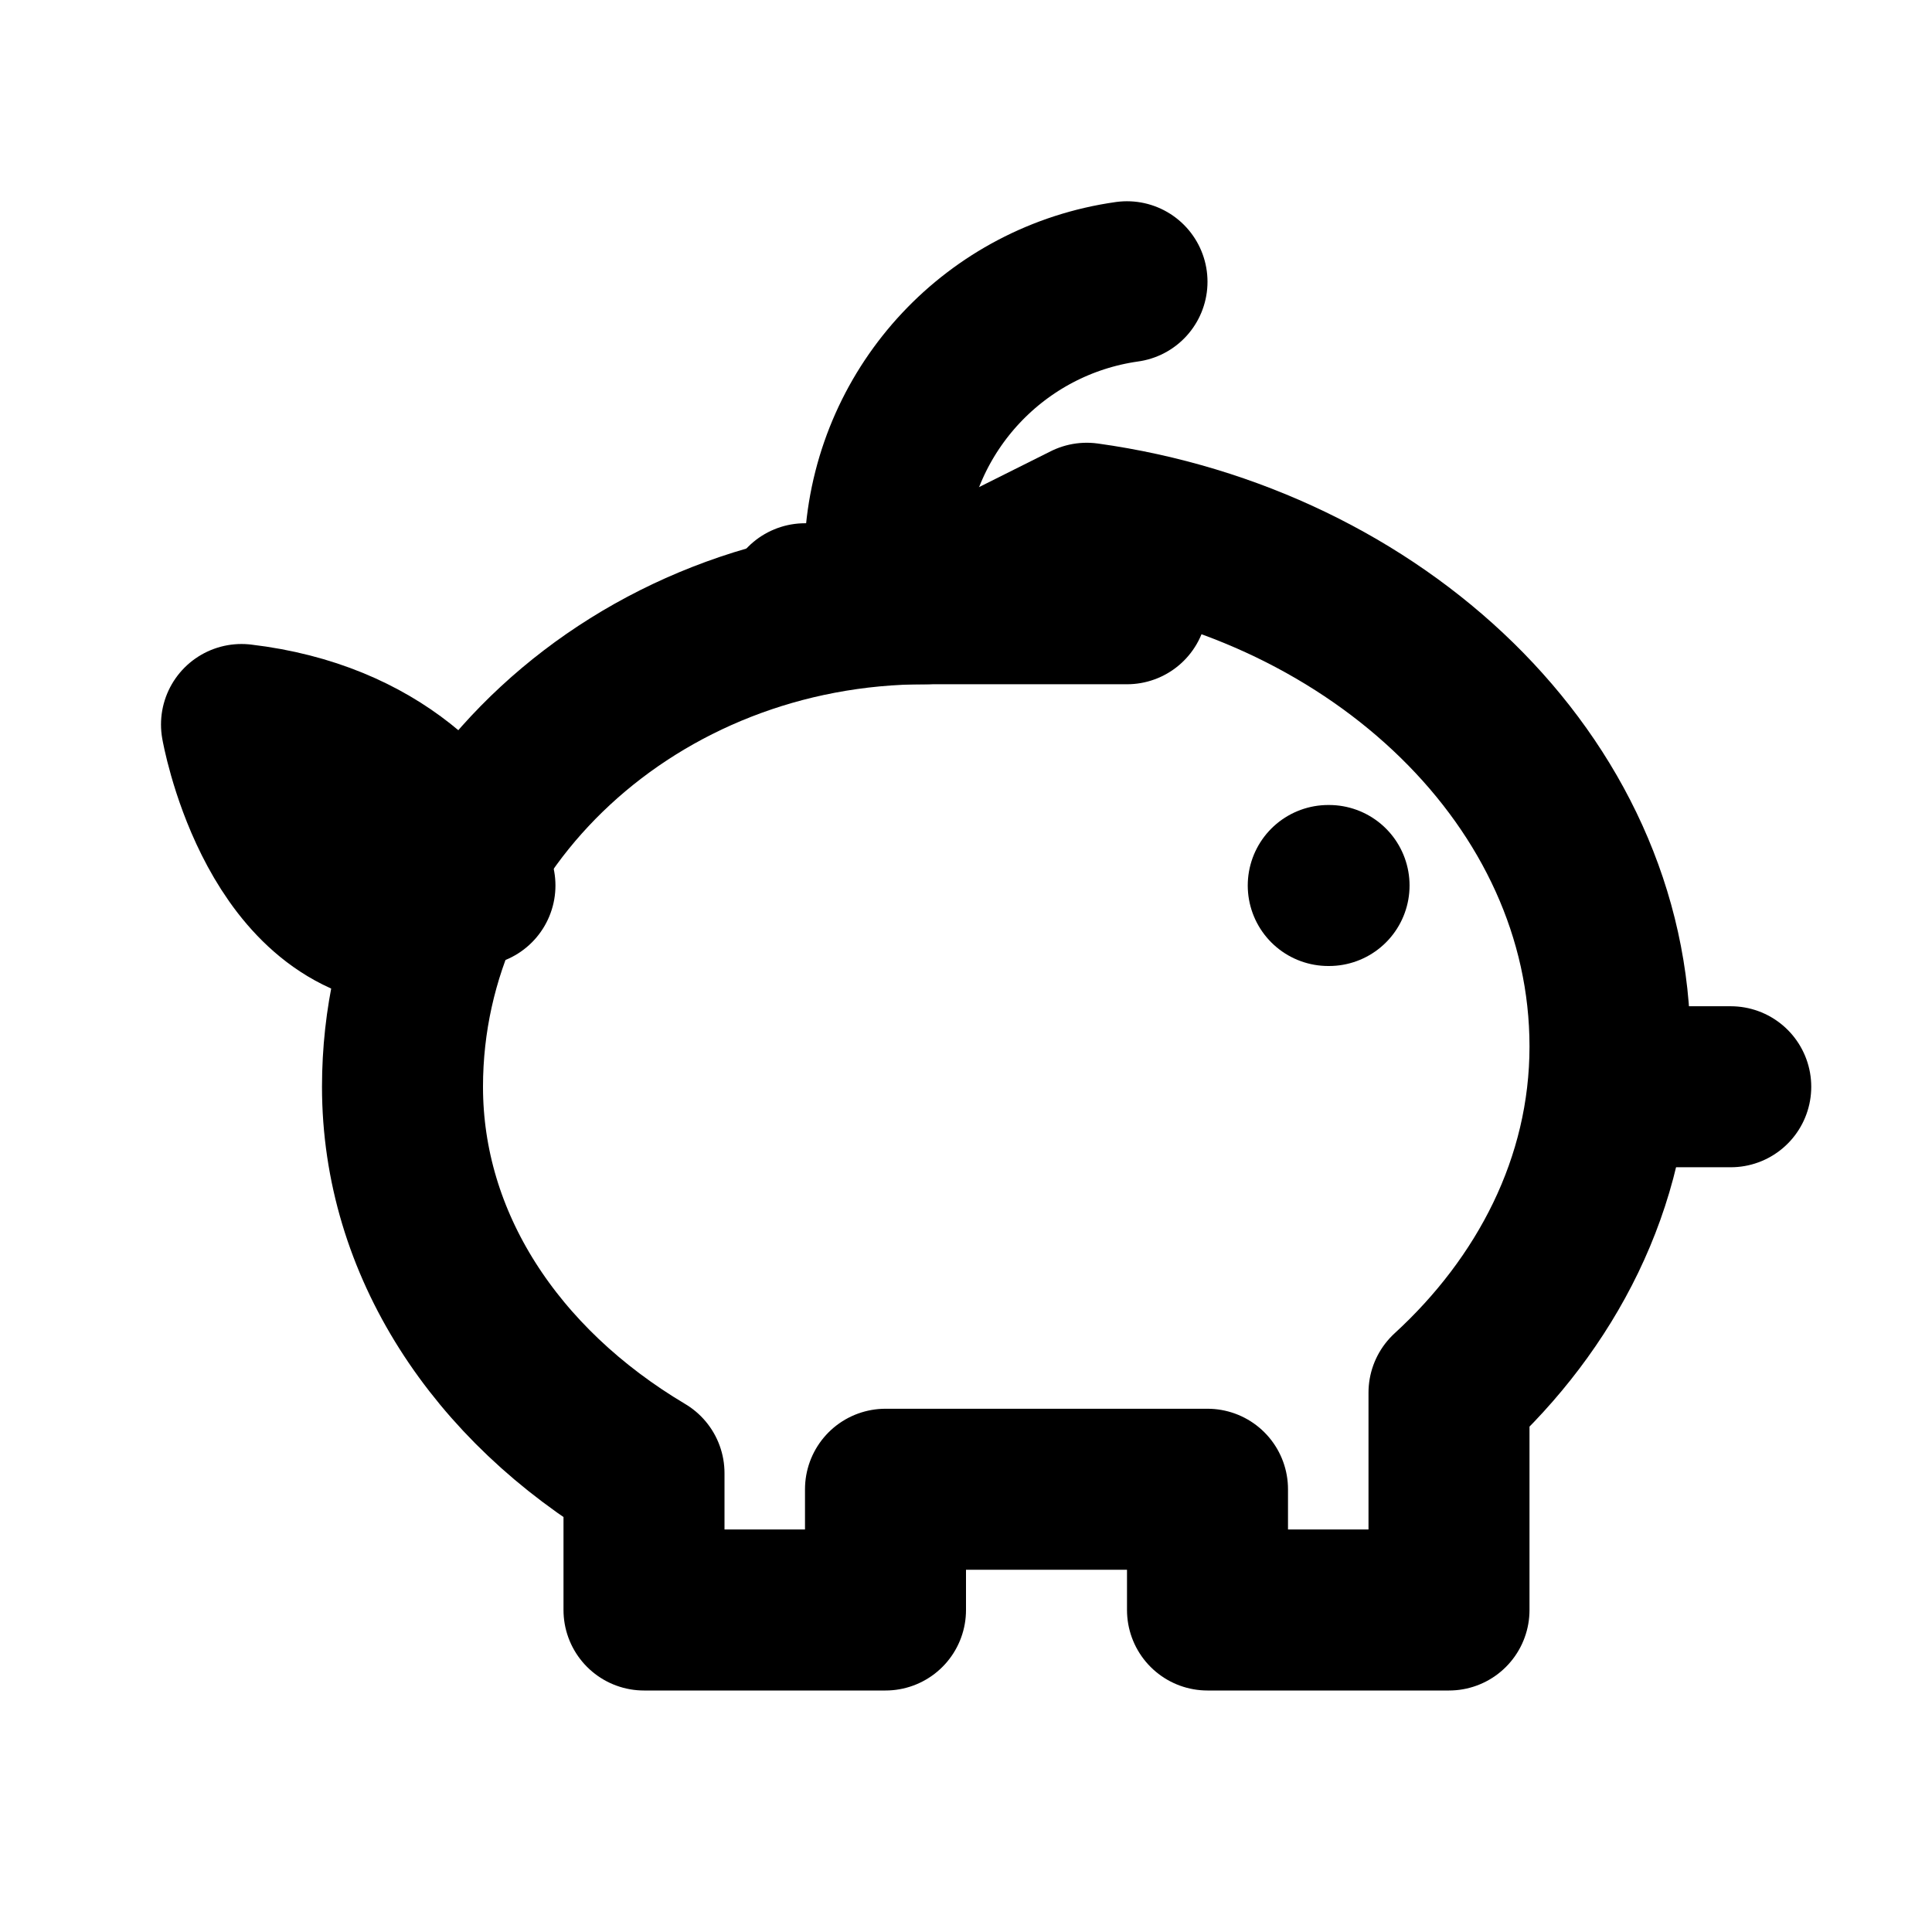
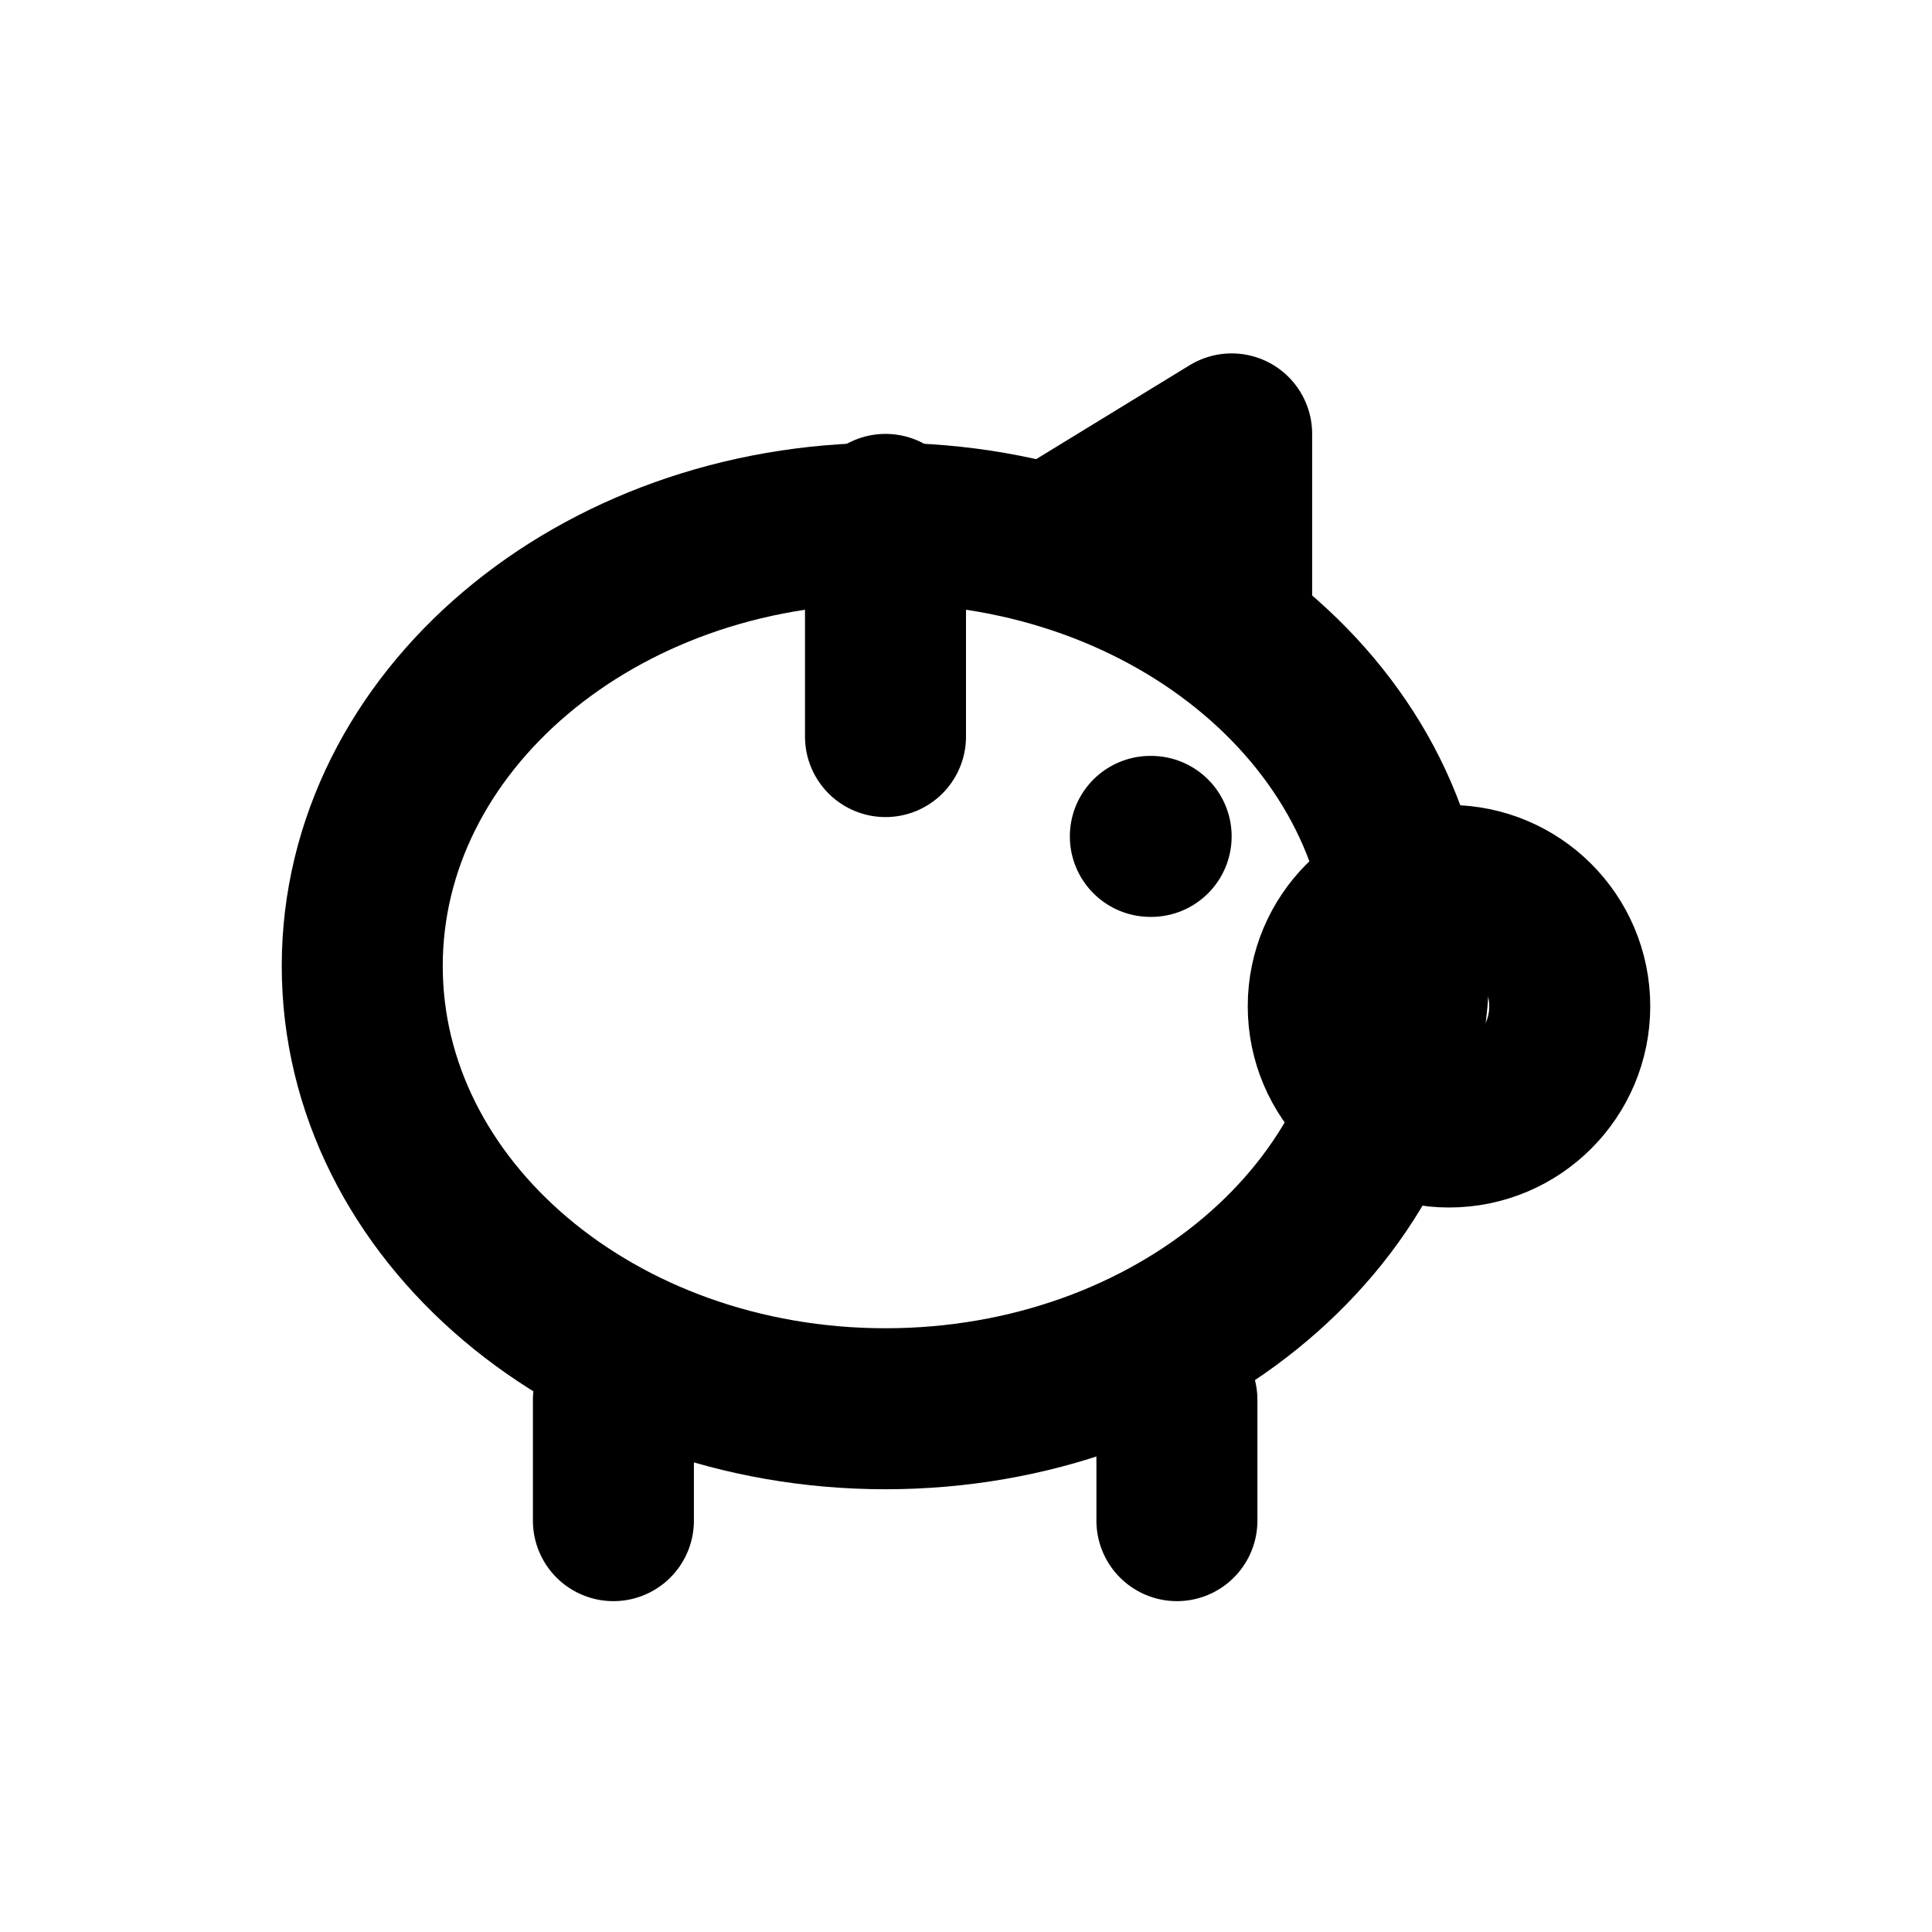
<svg xmlns="http://www.w3.org/2000/svg" viewBox="0 0 24 24" fill="none" stroke="currentColor" stroke-width="2" stroke-linecap="round" stroke-linejoin="round">
-   <path d="M13.5 6.5c3.6.5 6.5 3.2 6.5 6.5 0 1.7-.8 3.2-2 4.3V20h-3v-1.5h-4V20h-3v-1.7c-1.85-1.1-3-2.85-3-4.8 0-3.3 2.9-6 6.5-6z" />
-   <path d="M5 11.5C3.4 11.3 3 9 3 9c1.7.2 2.6 1.2 2.9 2" />
-   <path d="M11 6.7A3.5 3.5 0 0 1 14 3.5" />
-   <path d="M10 7.5h4" />
-   <path d="M16.5 11h.01" />
-   <path d="M20 13.5h1.5" />
+   <ellipse cx="11" cy="12" rx="6.5" ry="5.5" />
+   <circle cx="18" cy="12.5" r="1.5" />
+   <path d="M15.3 7.65V5.39l-2.01 1.23" />
+   <path d="M11 9.15V6.39" />
+   <path d="M14.29 10.39h.01" />
+   <path d="M7.62 17.39v1.5" />
+   <path d="M14.62 17.39v1.5" />
</svg>
